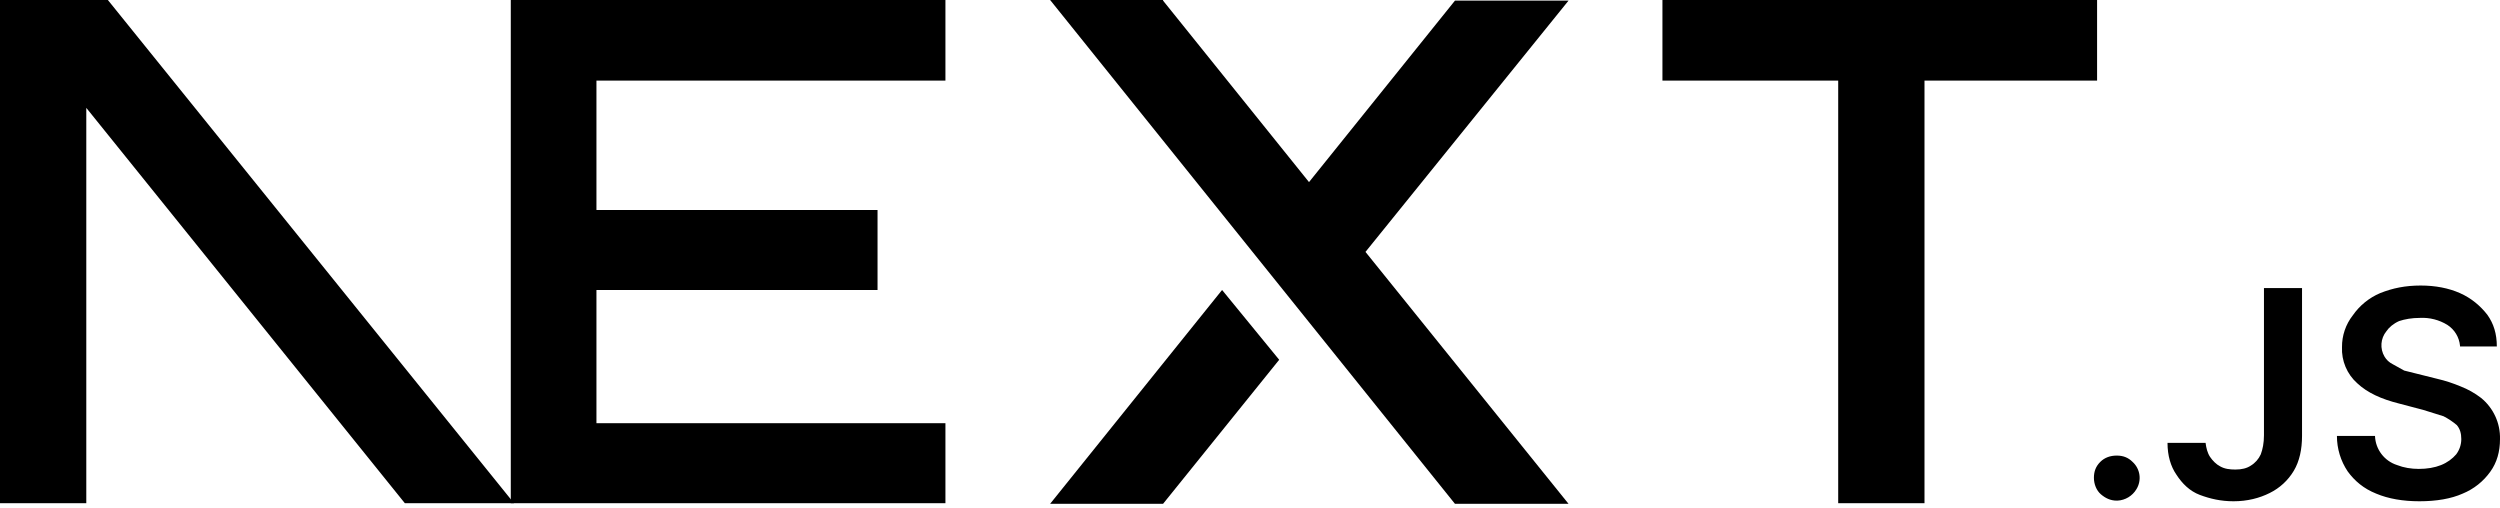
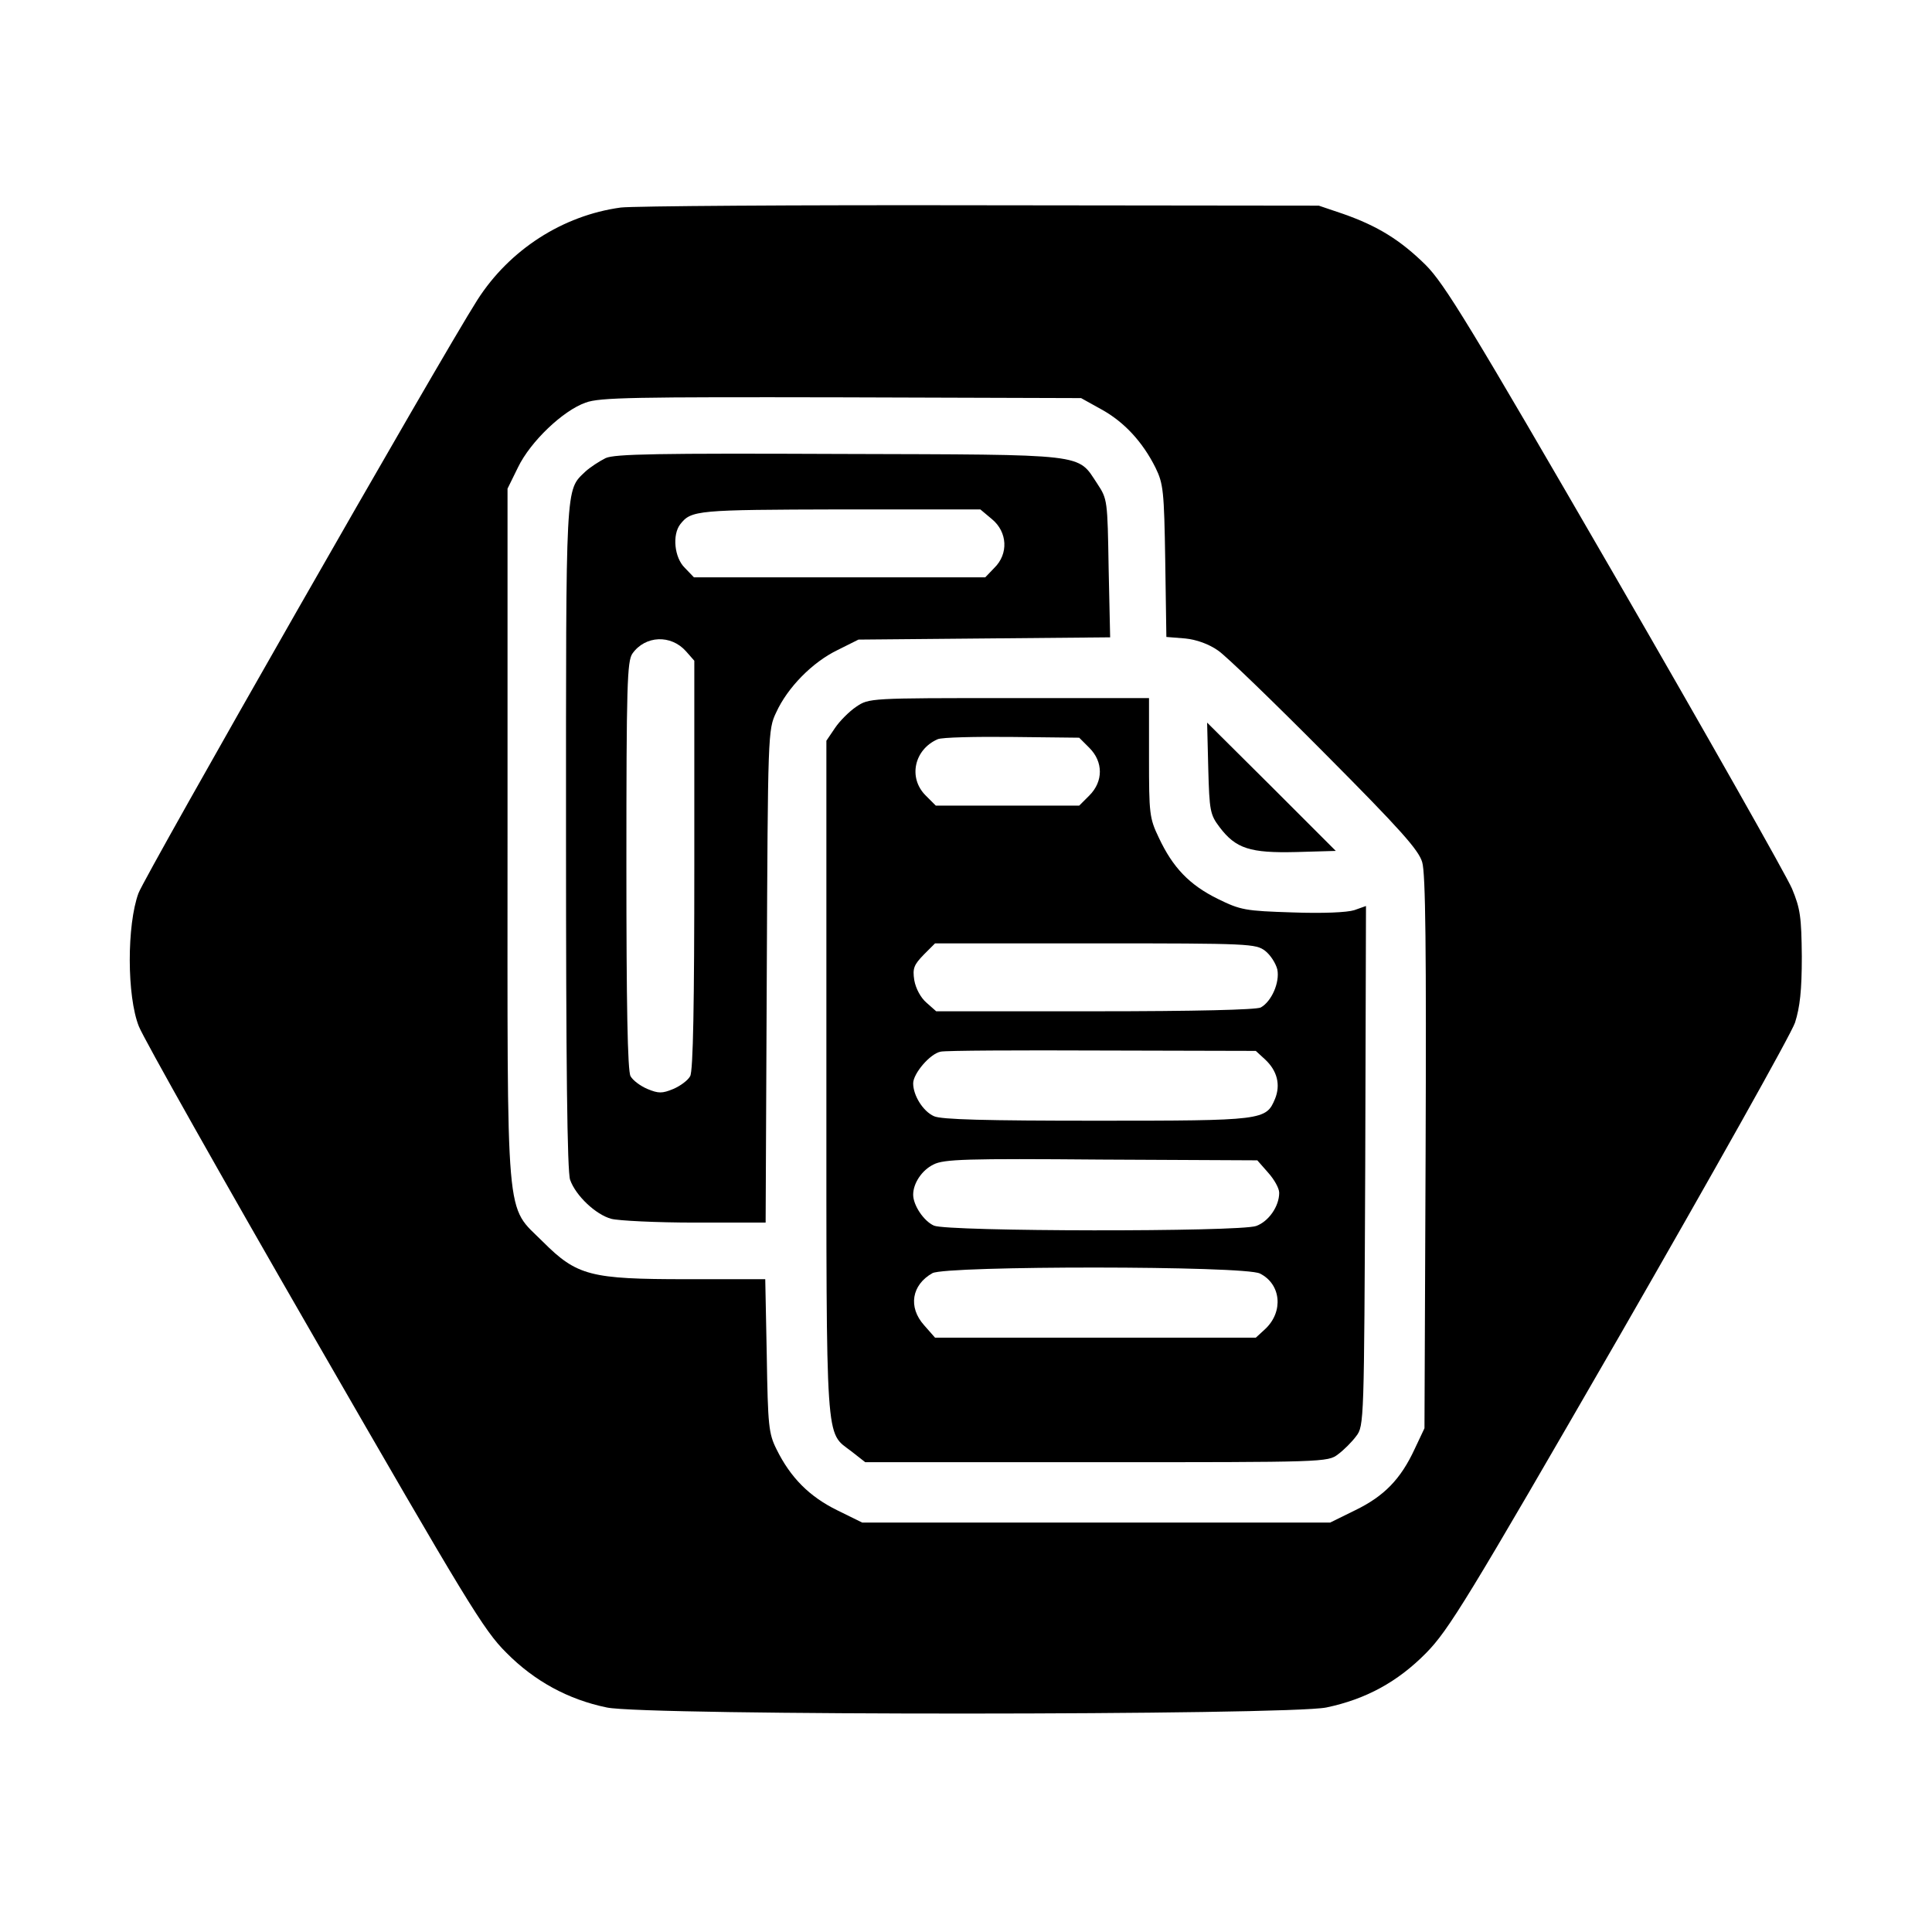
- <svg xmlns="http://www.w3.org/2000/svg" fill="none" viewBox="0 0 394 80">
-   <path fill="#000" d="M262 0h68.5v12.7h-27.2v66.6h-13.6V12.7H262V0ZM149 0v12.7H94v20.4h44.3v12.6H94v21h55v12.6H80.5V0h68.7zm34.3 0h-17.8l63.8 79.4h17.9l-32-39.7 32-39.6h-17.9l-23 28.6-23-28.6zm18.3 56.7-9-11-27.1 33.7h17.8l18.3-22.7z" />
-   <path fill="#000" d="M81 79.3 17 0H0v79.3h13.6V17l50.2 62.3H81Zm252.6-.4c-1 0-1.8-.4-2.5-1s-1.1-1.6-1.1-2.6.3-1.8 1-2.5 1.6-1 2.6-1 1.8.3 2.5 1a3.4 3.4 0 0 1 .6 4.3 3.7 3.7 0 0 1-3 1.8zm23.2-33.5h6v23.3c0 2.1-.4 4-1.3 5.5a9.1 9.1 0 0 1-3.8 3.5c-1.6.8-3.5 1.3-5.7 1.3-2 0-3.7-.4-5.3-1s-2.8-1.8-3.7-3.2c-.9-1.3-1.4-3-1.4-5h6c.1.8.3 1.6.7 2.2s1 1.2 1.6 1.5c.7.4 1.5.5 2.4.5 1 0 1.8-.2 2.4-.6a4 4 0 0 0 1.6-1.8c.3-.8.5-1.8.5-3V45.5zm30.9 9.1a4.4 4.4 0 0 0-2-3.3 7.5 7.5 0 0 0-4.3-1.1c-1.3 0-2.4.2-3.3.5-.9.4-1.6 1-2 1.6a3.5 3.5 0 0 0-.3 4c.3.5.7.9 1.3 1.2l1.8 1 2 .5 3.2.8c1.3.3 2.5.7 3.7 1.2a13 13 0 0 1 3.2 1.8 8.1 8.1 0 0 1 3 6.5c0 2-.5 3.7-1.5 5.1a10 10 0 0 1-4.4 3.5c-1.8.8-4.1 1.2-6.8 1.2-2.6 0-4.9-.4-6.8-1.2-2-.8-3.4-2-4.5-3.5a10 10 0 0 1-1.7-5.6h6a5 5 0 0 0 3.5 4.6c1 .4 2.2.6 3.4.6 1.3 0 2.5-.2 3.5-.6 1-.4 1.8-1 2.4-1.7a4 4 0 0 0 .8-2.4c0-.9-.2-1.6-.7-2.2a11 11 0 0 0-2.1-1.4l-3.2-1-3.8-1c-2.8-.7-5-1.7-6.6-3.2a7.2 7.2 0 0 1-2.4-5.7 8 8 0 0 1 1.7-5 10 10 0 0 1 4.3-3.5c2-.8 4-1.2 6.4-1.2 2.3 0 4.4.4 6.2 1.2 1.8.8 3.2 2 4.3 3.4 1 1.4 1.5 3 1.5 5h-5.8z" />
+ <svg xmlns="http://www.w3.org/2000/svg" version="1.0" width="512pt" height="512pt" viewBox="0 0 512 512" preserveAspectRatio="xMidYMid meet">
+   <g transform="translate(0,512) scale(0.1,-0.1)" fill="#000000" stroke="none">
+     <path d="M1645 4570 c-154 -21 -295 -112 -380 -245 -97 -152 -879 -1522 -898 -1572 -31 -84 -31 -273 1 -353 12 -31 221 -402 465 -825 404 -701 449 -776 509 -835 74 -75 164 -124 266 -145 101 -22 1805 -21 1907 0 105 22 189 68 264 144 60 61 108 139 513 841 245 426 455 800 465 830 13 41 18 85 18 175 -1 105 -4 127 -26 180 -14 33 -225 406 -469 828 -386 667 -452 775 -502 825 -67 66 -127 103 -218 135 l-65 22 -895 1 c-492 1 -922 -2 -955 -6z m1274 -535 c60 -33 109 -86 143 -154 21 -43 23 -61 26 -247 l3 -202 50 -4 c30 -3 63 -15 87 -32 21 -14 149 -138 284 -274 199 -200 248 -255 257 -287 9 -29 11 -235 9 -770 l-3 -730 -26 -55 c-37 -80 -81 -125 -157 -162 l-67 -33 -620 0 -620 0 -67 33 c-73 36 -123 86 -160 161 -21 42 -23 62 -26 249 l-4 202 -209 0 c-254 0 -290 9 -380 99 -101 101 -94 26 -94 1081 l0 915 28 57 c33 68 119 150 179 171 37 14 131 15 678 14 l635 -2 54 -30z" />
+     <path d="M1605 3906 c-16 -8 -41 -24 -54 -36 -53 -51 -51 -22 -51 -969 0 -596 3 -889 11 -908 15 -42 68 -92 109 -103 19 -5 119 -10 222 -10 l187 0 3 652 c3 645 3 654 25 700 30 66 96 133 162 165 l56 28 333 3 334 3 -4 183 c-3 180 -3 183 -30 224 -54 81 -19 77 -683 79 -480 2 -596 0 -620 -11z m1024 -162 c41 -34 44 -92 6 -129 l-24 -25 -386 0 -386 0 -24 25 c-28 27 -34 88 -12 116 29 37 45 38 424 39 l371 0 31 -26z m-811 -350 l22 -25 0 -540 c0 -368 -3 -547 -11 -561 -6 -11 -26 -26 -45 -34 -29 -12 -39 -12 -68 0 -19 8 -39 23 -45 34 -8 14 -11 193 -11 559 0 478 2 541 16 561 34 48 102 51 142 6z" />
+     <path d="M2269 3247 c-18 -12 -44 -38 -56 -56 l-23 -34 0 -894 c0 -989 -3 -936 66 -989 l37 -29 613 0 c603 0 613 0 640 21 15 11 37 33 48 48 21 27 21 38 24 716 l2 689 -31 -11 c-19 -6 -82 -9 -164 -6 -125 4 -137 6 -198 36 -75 37 -119 83 -156 162 -25 52 -26 64 -26 212 l0 158 -371 0 c-369 0 -371 0 -405 -23z m618 -109 c37 -37 37 -89 0 -126 l-27 -27 -190 0 -190 0 -27 27 c-47 47 -30 122 32 149 11 5 100 7 197 6 l178 -2 27 -27z m466 -538 c14 -11 28 -33 32 -49 7 -34 -15 -85 -44 -101 -13 -6 -171 -10 -440 -10 l-420 0 -26 23 c-15 13 -28 37 -32 59 -5 32 -1 41 25 68 l30 30 425 0 c410 0 425 -1 450 -20z m0 -288 c32 -30 41 -67 26 -104 -24 -57 -30 -58 -473 -58 -293 0 -412 3 -431 12 -29 13 -55 55 -55 87 0 26 45 79 73 84 12 3 205 4 429 3 l406 -1 25 -23z m8 -300 c16 -18 29 -41 29 -53 0 -36 -28 -76 -61 -88 -46 -16 -819 -15 -854 1 -27 12 -55 54 -55 82 0 30 23 65 54 80 27 14 87 16 444 13 l414 -2 29 -33z m-22 -267 c56 -28 63 -101 14 -147 l-25 -23 -425 0 -425 0 -29 33 c-43 48 -33 107 22 138 37 20 829 20 868 -1z" />
+     <path d="M3202 3084 c3 -113 5 -123 30 -156 43 -57 81 -69 203 -66 l105 3 -170 170 -171 170 3 -121z" />
+   </g>
</svg>
